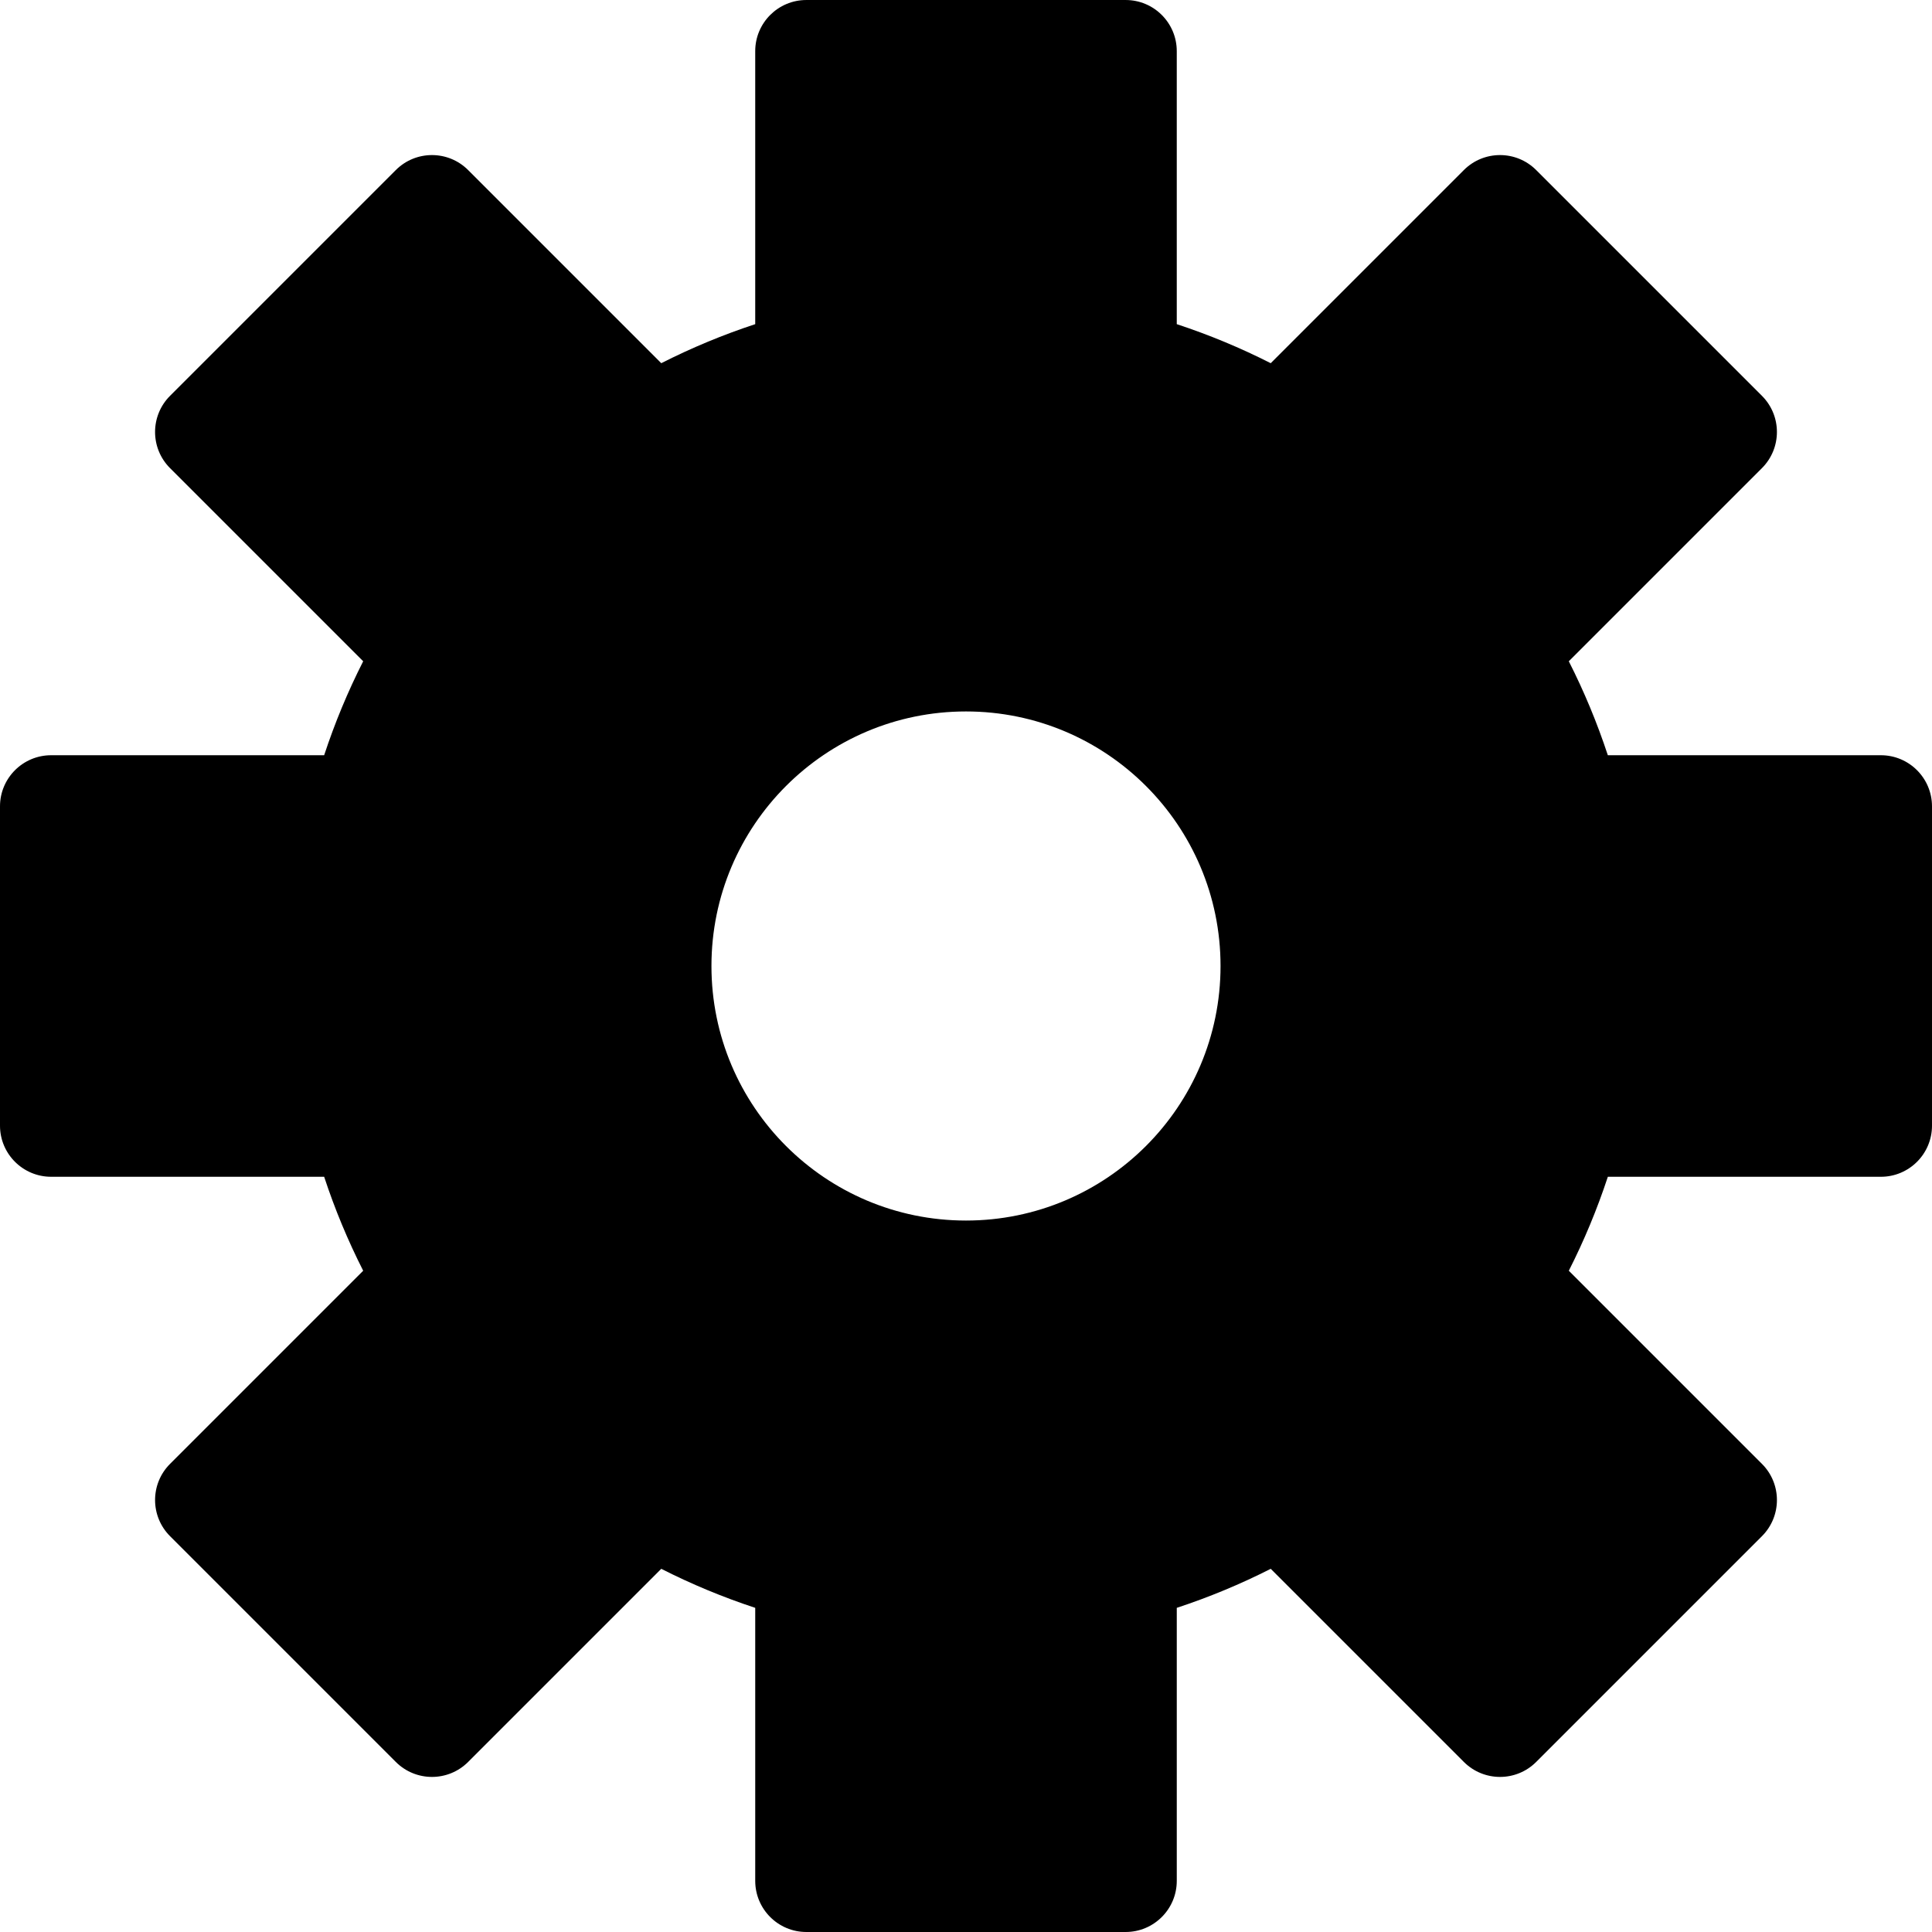
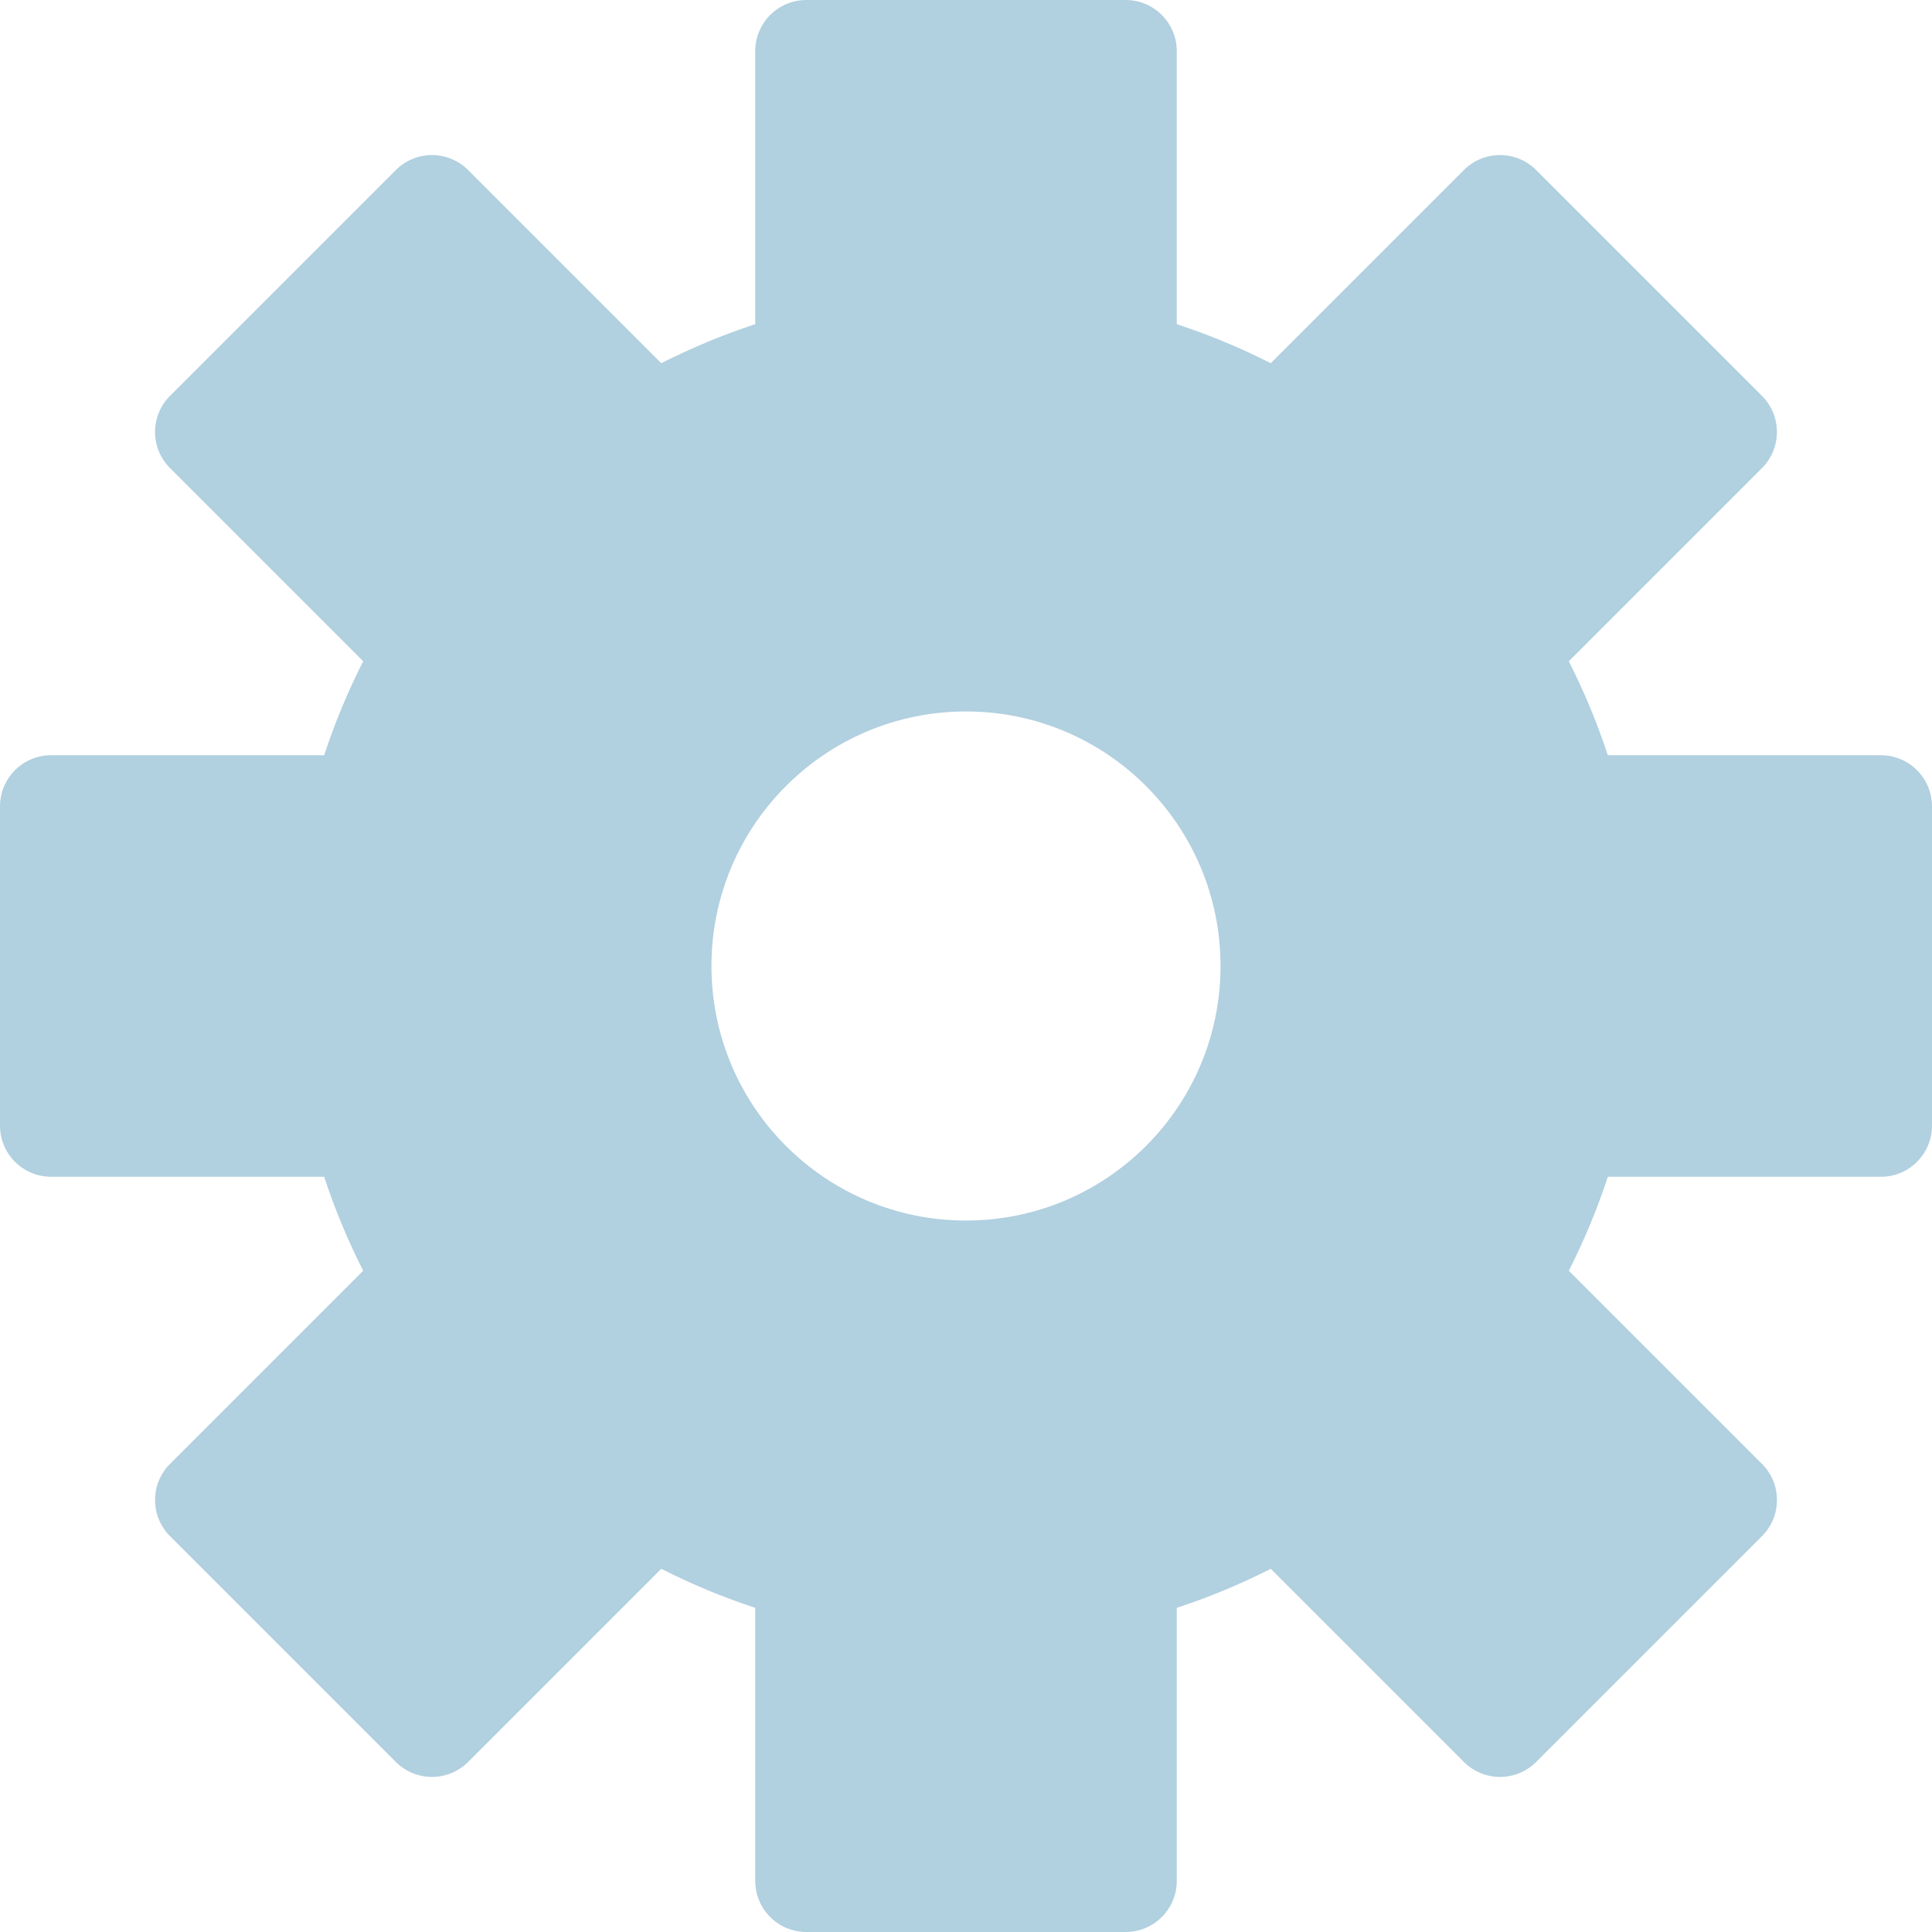
- <svg xmlns="http://www.w3.org/2000/svg" version="1.1" id="Layer_1" x="0px" y="0px" viewBox="0 0 458.317 458.317" style="enable-background:new 0 0 458.317 458.317;" xml:space="preserve">
+ <svg xmlns="http://www.w3.org/2000/svg" version="1.1" id="Layer_1" x="0px" y="0px" viewBox="0 0 458.317 458.317" style="enable-background:new 0 0 458.317 458.317;" xml:space="preserve" fill="#B1D0E0">
  <g>
    <g>
      <path d="M446.185,179.159h-64.768c-2.536-7.702-5.636-15.15-9.26-22.29l45.818-45.818c4.737-4.737,4.737-12.416,0-17.152    L364.416,40.34c-4.737-4.737-12.416-4.737-17.152,0l-45.818,45.818c-7.14-3.624-14.587-6.724-22.289-9.26V12.131    c0.001-6.699-5.429-12.129-12.128-12.129h-75.743c-6.698,0-12.129,5.43-12.129,12.128v64.768    c-7.702,2.535-15.149,5.636-22.29,9.26L111.05,40.341c-4.737-4.737-12.416-4.737-17.152,0L40.339,93.9    c-4.737,4.736-4.737,12.416,0,17.152l45.817,45.817c-3.624,7.14-6.725,14.588-9.26,22.29H12.129C5.43,179.159,0,184.59,0,191.288    v75.743c0,6.698,5.43,12.128,12.129,12.128h64.768c2.536,7.702,5.636,15.149,9.26,22.29L40.34,347.266    c-4.737,4.736-4.737,12.416,0,17.152l53.559,53.559c4.737,4.736,12.416,4.736,17.152,0l45.817-45.817    c7.14,3.624,14.587,6.725,22.29,9.26v64.768c0,6.698,5.43,12.128,12.129,12.128h75.743c6.698,0,12.129-5.43,12.129-12.128v-64.768    c7.702-2.535,15.149-5.636,22.289-9.26l45.818,45.817c4.737,4.736,12.416,4.736,17.152,0l53.559-53.559    c4.737-4.737,4.737-12.416,0-17.152l-45.817-45.817c3.624-7.14,6.724-14.587,9.26-22.289h64.768    c6.698,0,12.129-5.43,12.129-12.128v-75.743C458.314,184.59,452.884,179.159,446.185,179.159z M229.157,289.542    c-33.349,0-60.384-27.035-60.384-60.384s27.035-60.384,60.384-60.384s60.384,27.035,60.384,60.384    S262.506,289.542,229.157,289.542z" />
    </g>
  </g>
  <g>
</g>
  <g>
</g>
  <g>
</g>
  <g>
</g>
  <g>
</g>
  <g>
</g>
  <g>
</g>
  <g>
</g>
  <g>
</g>
  <g>
</g>
  <g>
</g>
  <g>
</g>
  <g>
</g>
  <g>
</g>
  <g>
</g>
</svg>
